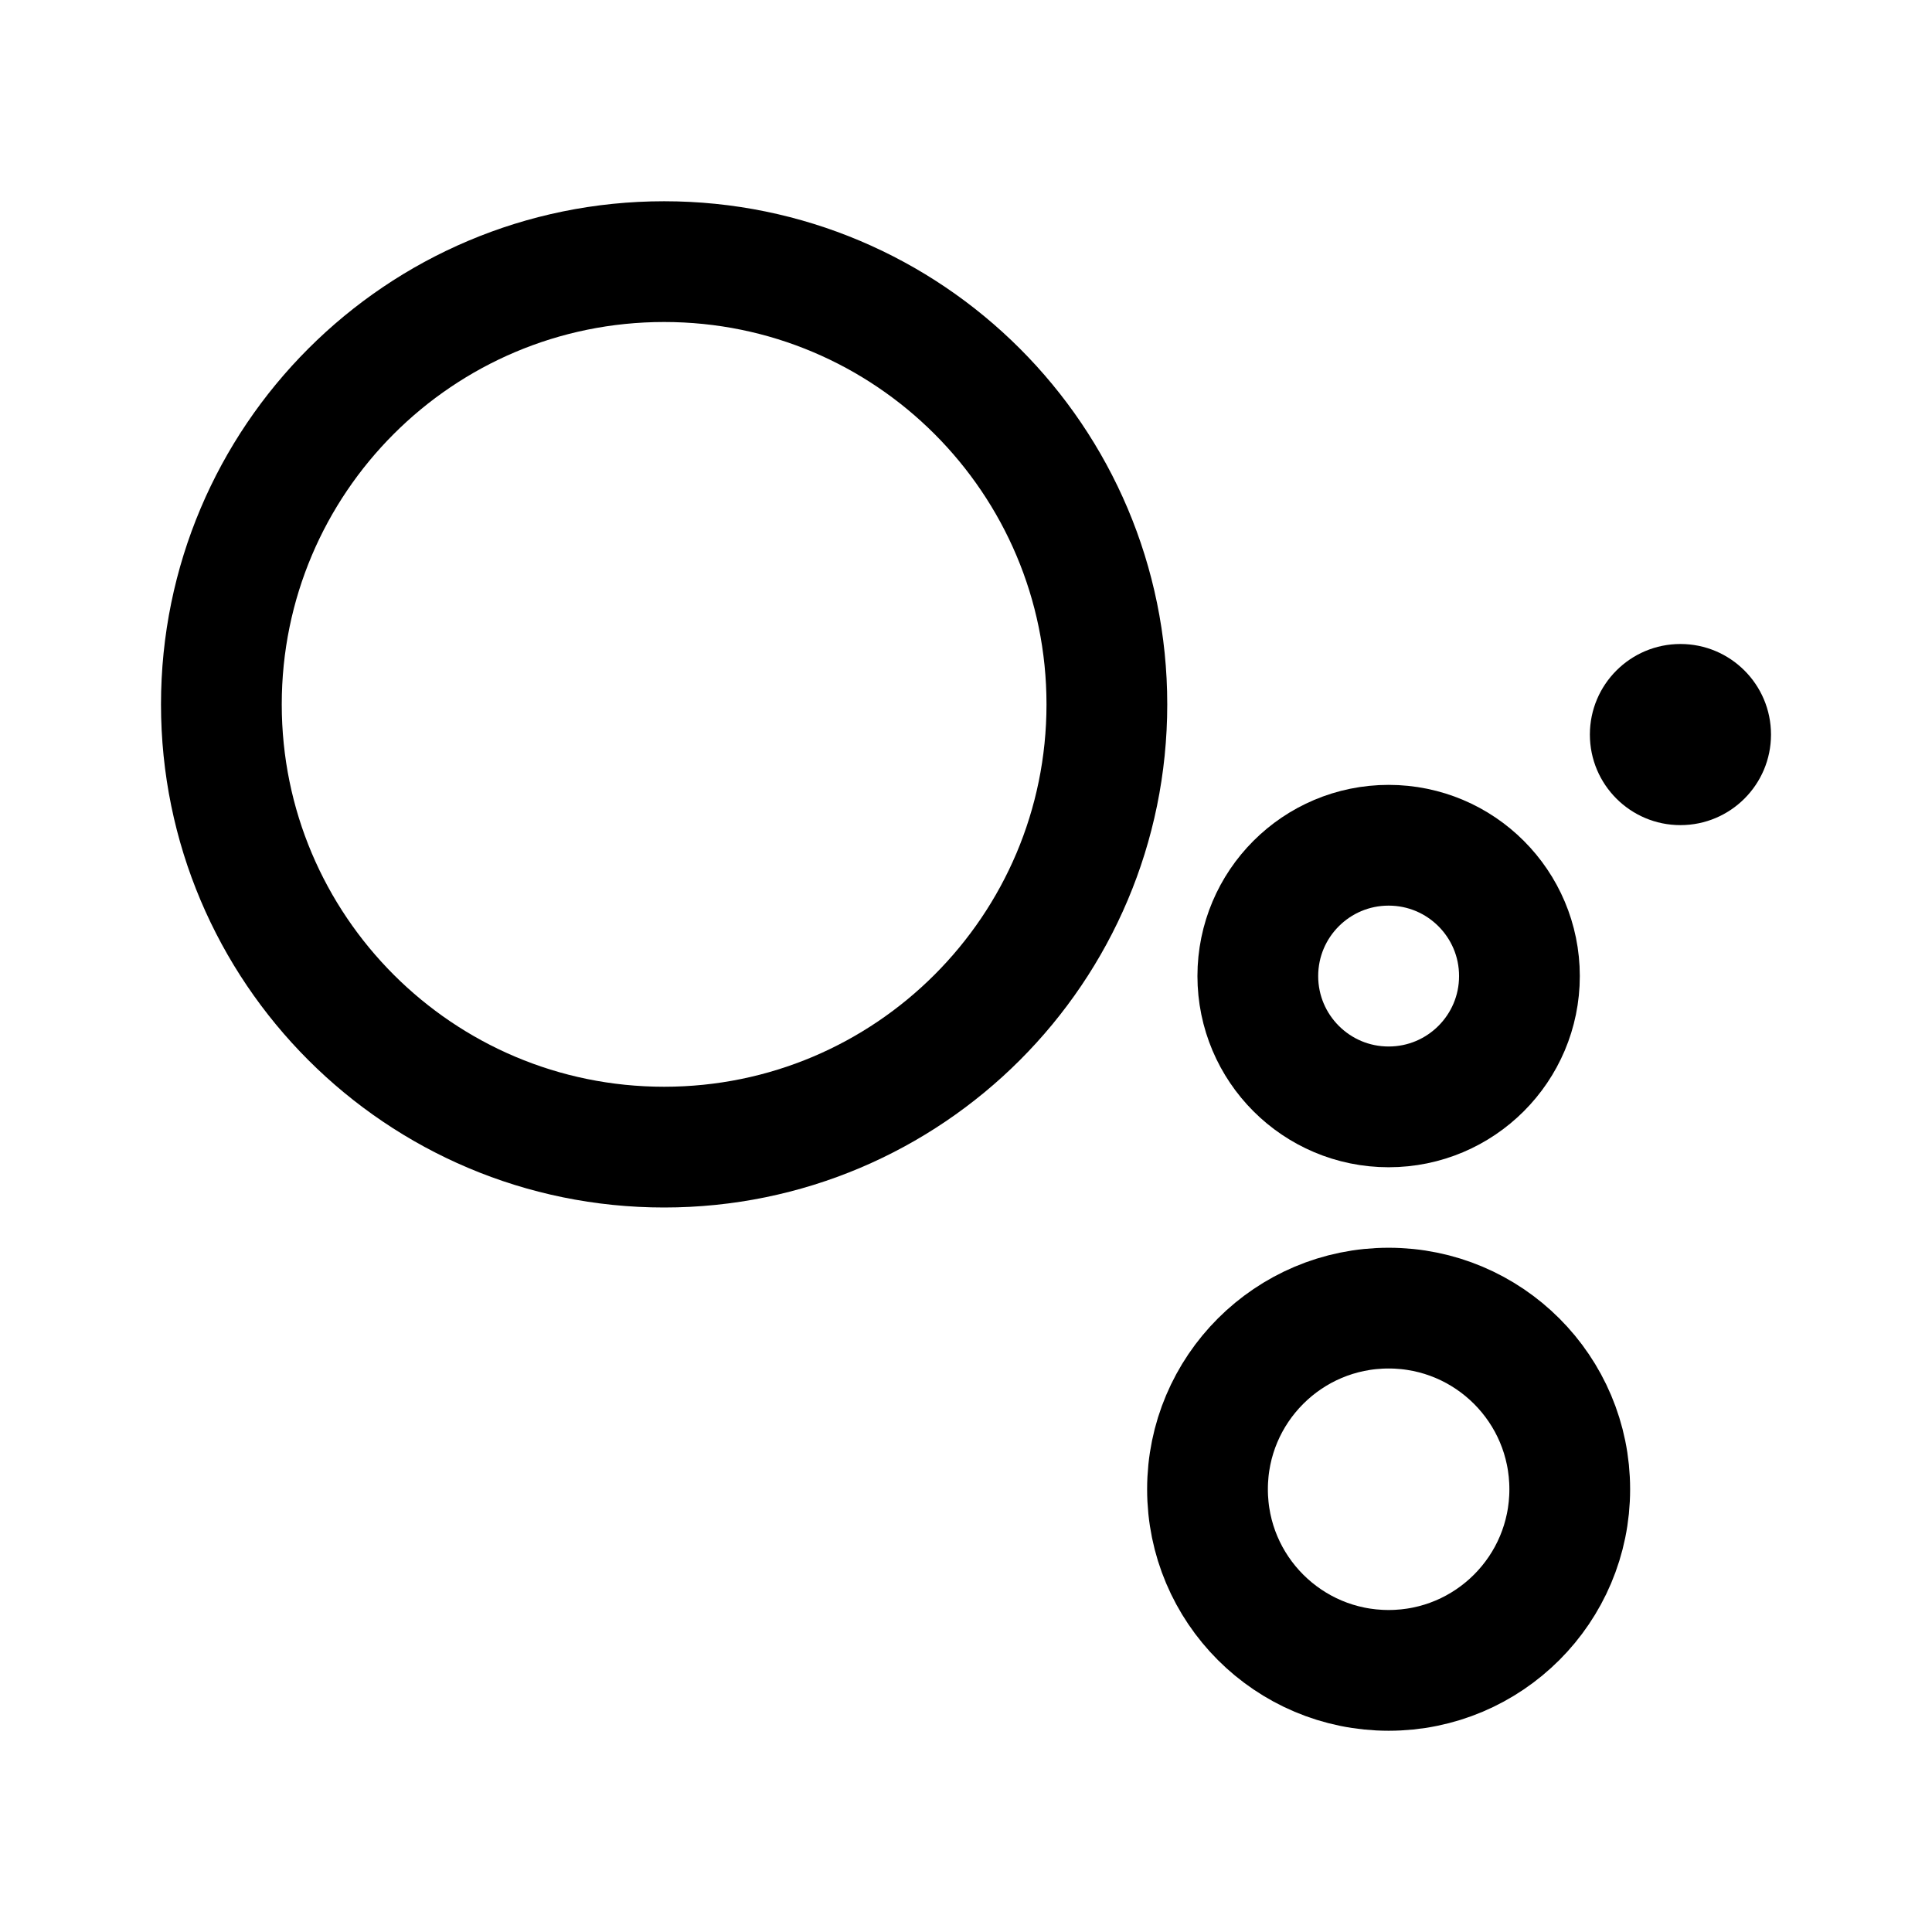
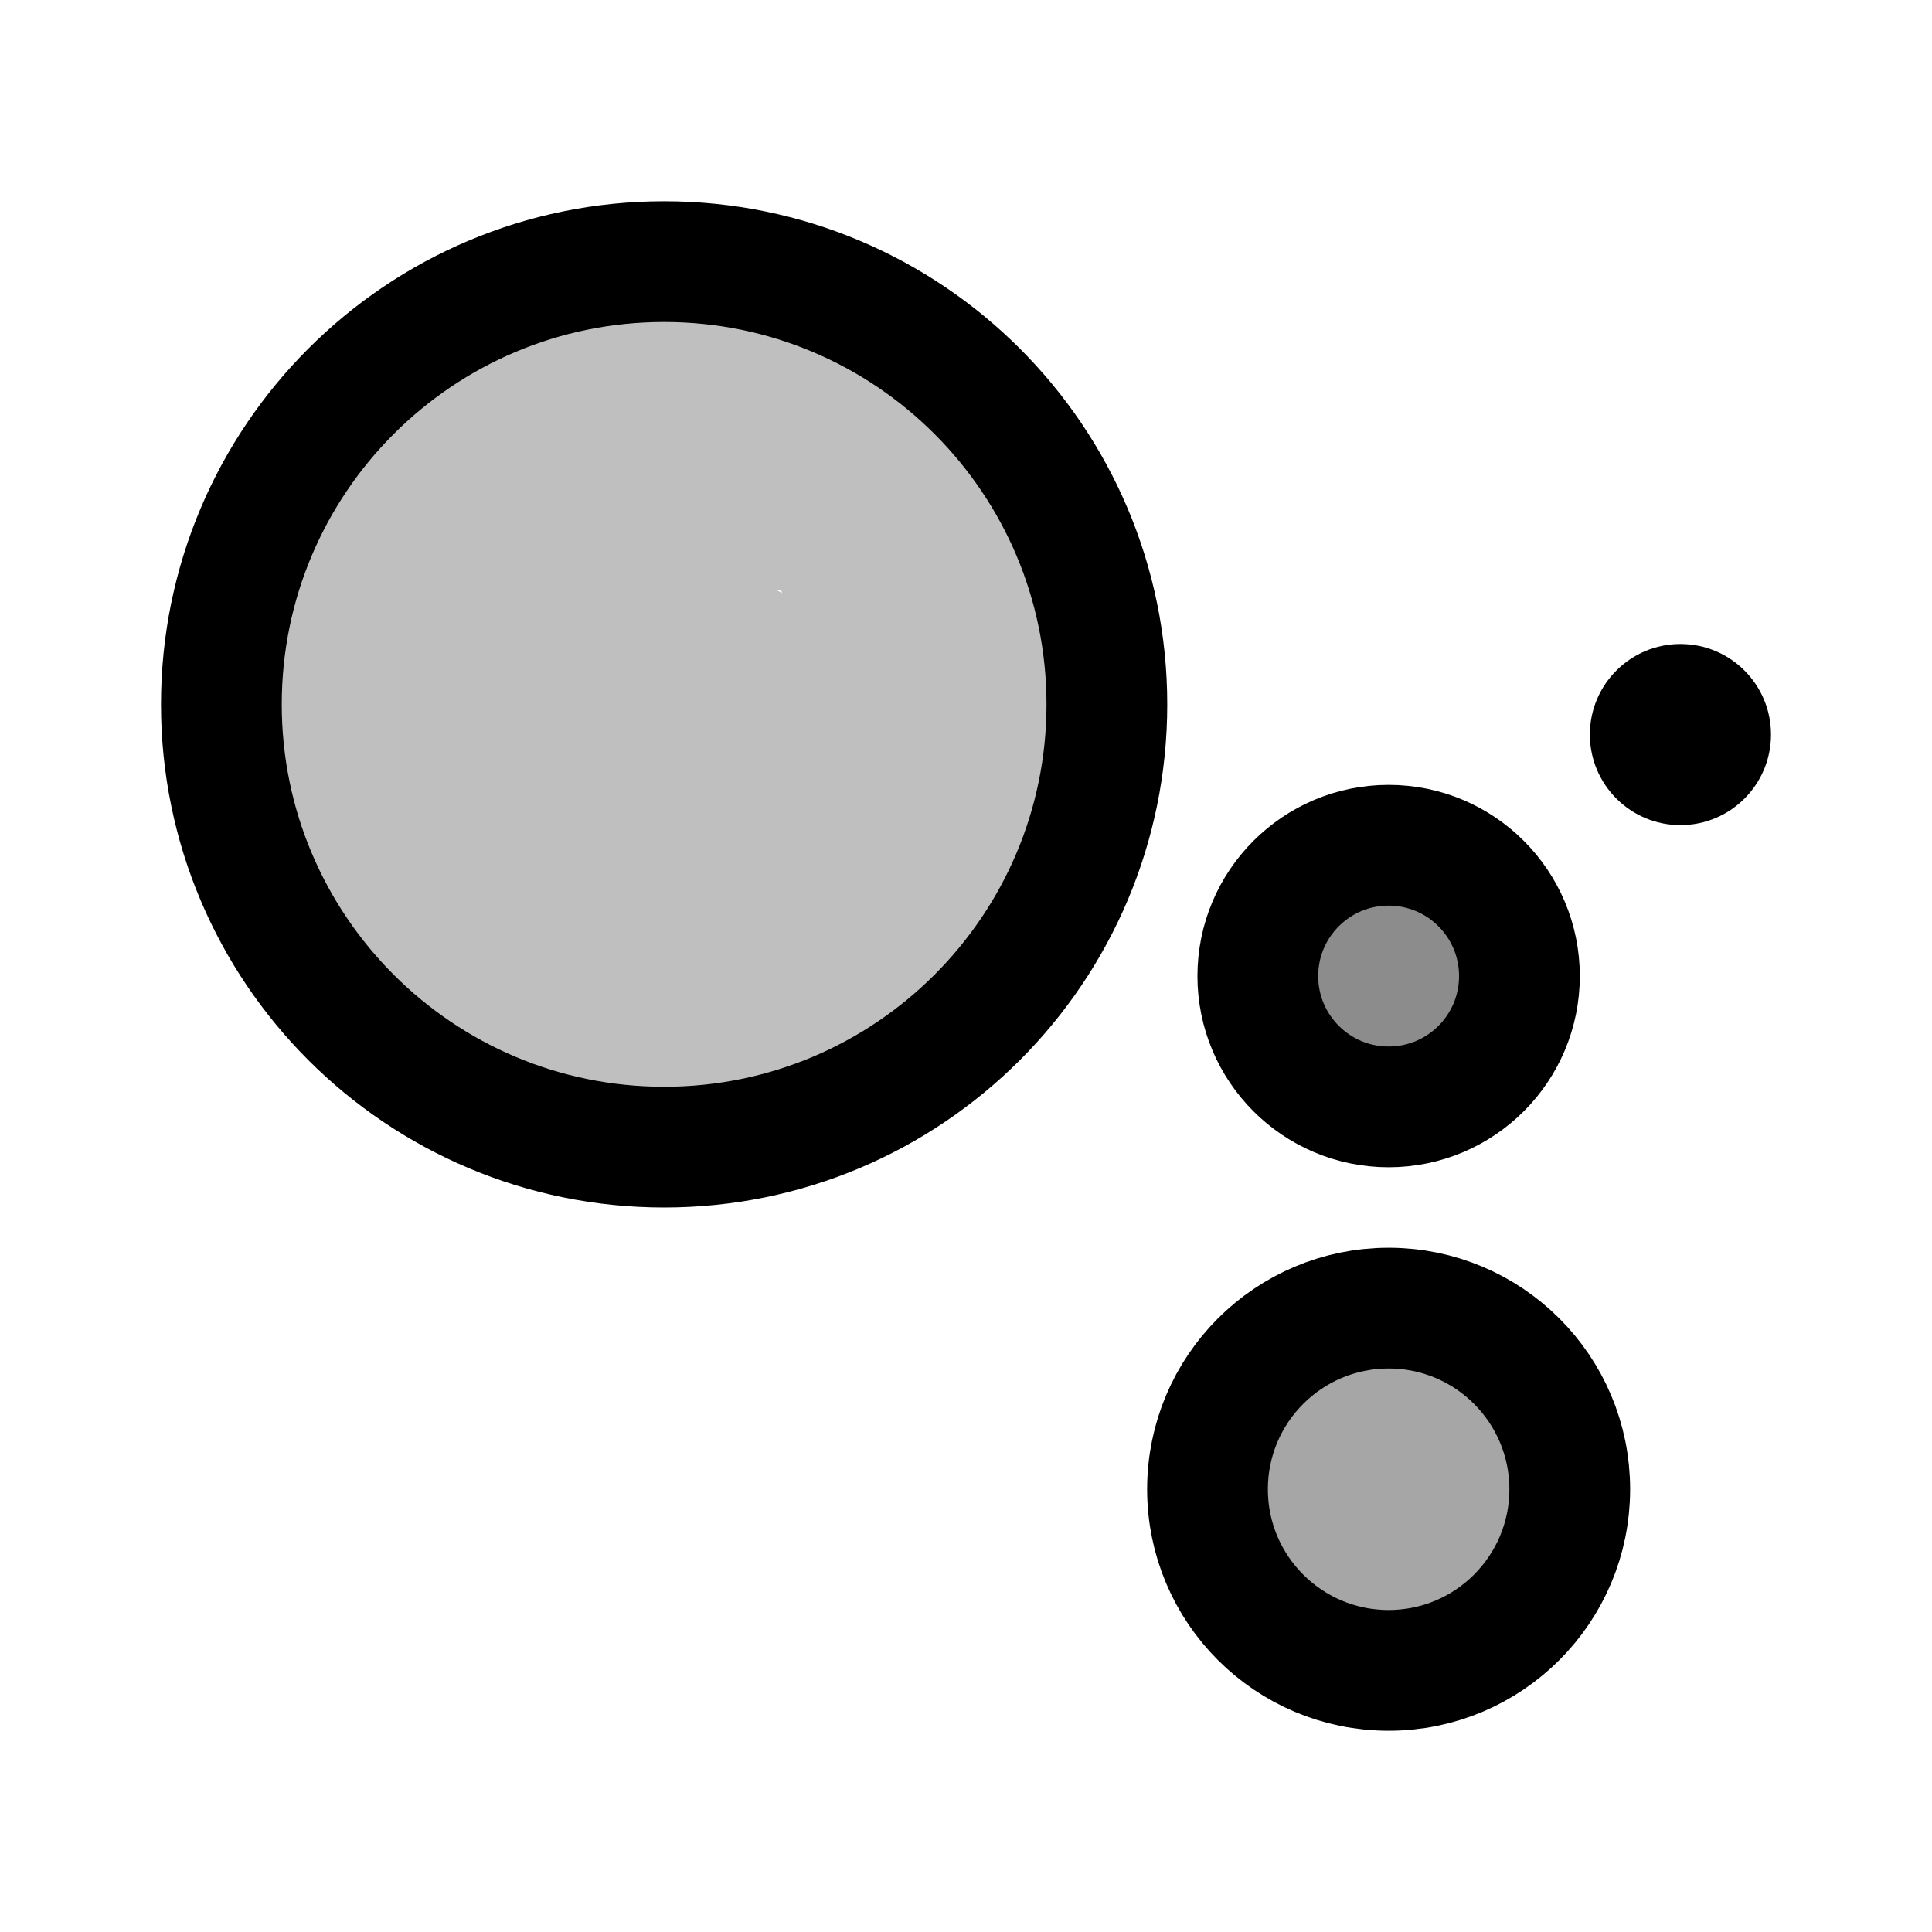
<svg xmlns="http://www.w3.org/2000/svg" width="192" height="192" viewBox="0 0 192 192" fill="none">
-   <circle cx="66" cy="70" r="44" stroke="black" stroke-width="12" />
-   <circle cx="138" cy="148" r="18" stroke="black" stroke-width="12" />
-   <circle cx="167" cy="73" r="9" fill="black" />
-   <circle cx="138" cy="97" r="13" stroke="black" stroke-width="12" />
+   <path d="M66 114C90.3 114 110 94.3 110 70C110 45.7 90.3 26 66 26C41.7 26 22 45.7 22 70C22 94.3 41.7 114 66 114Z" stroke="black" stroke-width="12" />
+   <path d="M138 166C147.941 166 156 157.941 156 148C156 138.059 147.941 130 138 130C128.059 130 120 138.059 120 148C120 157.941 128.059 166 138 166Z" stroke="black" stroke-width="12" />
+   <path d="M167 82C171.971 82 176 77.971 176 73C176 68.029 171.971 64 167 64C162.029 64 158 68.029 158 73C158 77.971 162.029 82 167 82Z" fill="black" />
+   <path d="M138 110C145.18 110 151 104.18 151 97C151 89.82 145.18 84 138 84C130.82 84 125 89.82 125 97C125 104.18 130.82 110 138 110Z" stroke="black" stroke-width="12" />
+   <path d="M38.129 94.577C38.056 93.479 37.766 92.441 37.372 91.419C36.747 89.797 36.463 88.111 35.898 86.473C35.312 84.778 35.322 83.073 35.024 81.319C34.68 79.3 34.445 77.262 34.384 75.212C34.277 71.635 34.004 67.738 34.606 64.199C35.18 60.82 37.097 57.257 39.017 54.438C41.169 51.277 44.215 49.223 47.276 47.026C49.697 45.29 52.377 43.413 55.041 42.081C55.781 41.711 56.635 41.5 57.311 41.024C58.48 40.201 53.428 40.108 52.953 40.097C48.696 40.006 45.062 42.478 41.013 43.49C40.225 43.687 39.373 44.032 38.899 44.743C38.537 45.286 40.065 44.151 40.608 43.79C43.651 41.77 46.64 39.668 49.925 38.049C53.389 36.342 57.261 35.417 61.095 34.969C64.642 34.555 69.324 34.562 72.709 35.622C75.633 36.537 78.021 38.527 80.799 39.745C83.414 40.892 86.222 42.494 88.42 44.325C92.384 47.629 95.591 52.619 97.528 57.387C98.164 58.954 98.967 60.429 99.381 62.085C100.14 65.121 100.169 68.411 100.125 71.519C100.062 75.892 100.026 80.49 98.507 84.647C96.637 89.762 93.805 94.768 89.594 98.309C85.586 101.679 80.182 103.615 75.253 105.212C73.519 105.774 71.573 106.099 69.76 106.269C61.745 107.018 51.122 106.63 45.084 100.592C43.998 99.506 44.409 97.377 44.471 95.934C44.582 93.329 46.107 91.143 47.042 88.783C48.042 86.256 48.419 83.641 48.882 80.98C50.165 73.588 52.197 65.564 56.685 59.449C58.904 56.425 61.603 53.691 64.645 51.502C65.509 50.881 68.29 49.593 68.612 48.436C68.892 47.426 67.048 47.426 66.524 47.366C61.402 46.781 57.605 49.569 53.958 52.99C48.323 58.276 42.998 64.813 38.99 71.454C38.466 72.322 38.029 73.252 37.764 74.233C37.63 74.729 38.514 73.531 38.86 73.15C41.988 69.71 43.523 68.092 47.381 64.76C55.961 57.35 65.467 51.124 77.119 51.124C78.598 51.124 80.358 51.093 81.686 51.868C83.638 53.006 84.612 56.007 85.458 57.922C89.39 66.832 90.771 79.39 83.918 87.374C79.304 92.748 71.587 94.107 64.958 94.994C64.057 95.115 58.673 96.292 57.416 95.046C56.118 93.761 55.97 89.63 55.902 88C55.616 81.168 59.561 73.315 64.371 68.622C66.729 66.321 69.939 64.929 73.283 65.269C76.451 65.591 76.645 71.073 76.376 73.268C76.062 75.822 70.915 90.367 66.341 85.129C63.097 81.414 62.458 74.679 67.046 71.937C70.353 69.96 70.013 74.308 70.308 76.491" stroke="black" stroke-opacity="0.25" stroke-width="15" stroke-linecap="round" />
+   <path d="M140.874 95.279C138.604 95.176 137.295 94.177 136.232 96.89C135.888 97.768 135.29 99.501 135.731 100.462C135.882 100.79 136.21 101.024 136.372 101.402" stroke="black" stroke-opacity="0.45" stroke-width="15" stroke-linecap="round" />
+   <path d="M144.115 142.281C143.912 141.061 142.491 139.984 141.534 139.44C139.023 138.01 136.577 137.546 134.331 139.399C132.193 141.164 130.977 142.969 130.469 145.762C130.075 147.93 129.975 150.75 130.379 152.926C130.556 153.88 130.895 154.859 131.289 155.747C131.517 156.26 132.754 156.197 133.15 156.227C135.123 156.376 137.176 156.566 139.153 156.527C140.757 156.496 141.654 155.66 142.635 154.486C144.583 152.156 145.323 149.746 144.926 146.723C144.806 145.817 142.246 145.68 141.594 145.542C141.481 145.518 140.024 145.43 140.804 145.112C141.818 144.698 142.895 144.419 143.935 144.082" stroke="black" stroke-opacity="0.35" stroke-width="15" stroke-linecap="round" />
</svg>
